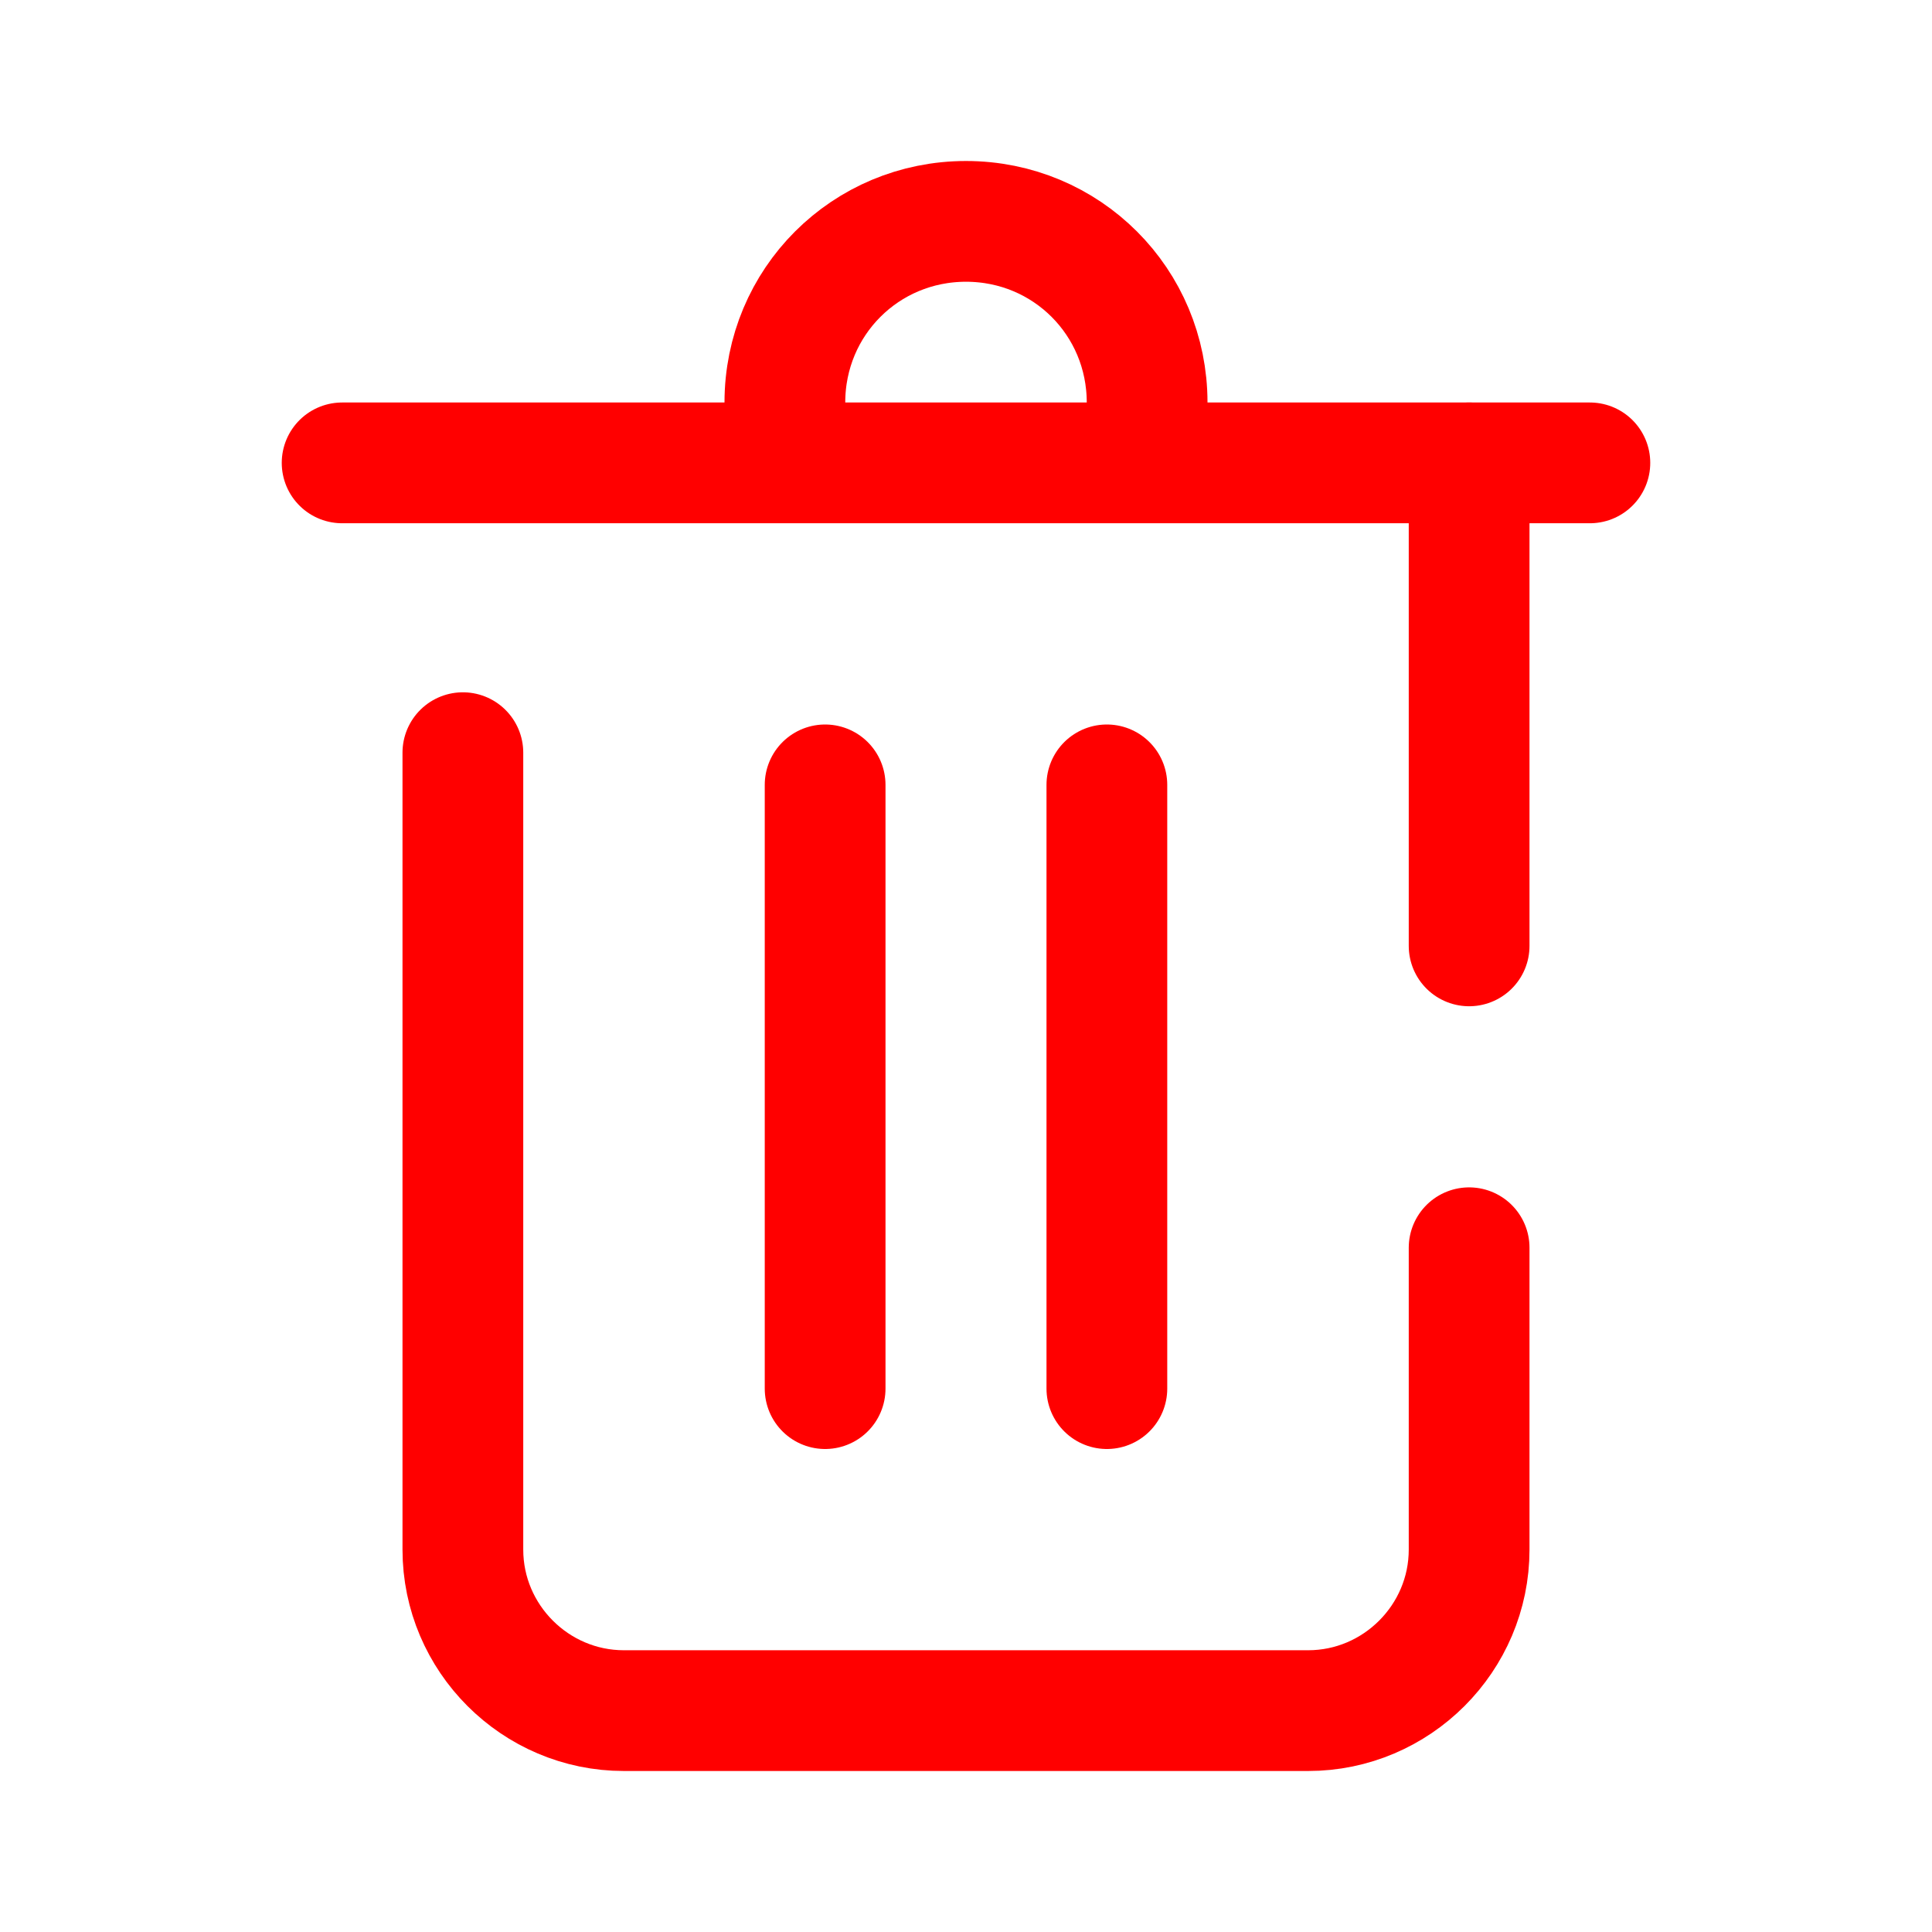
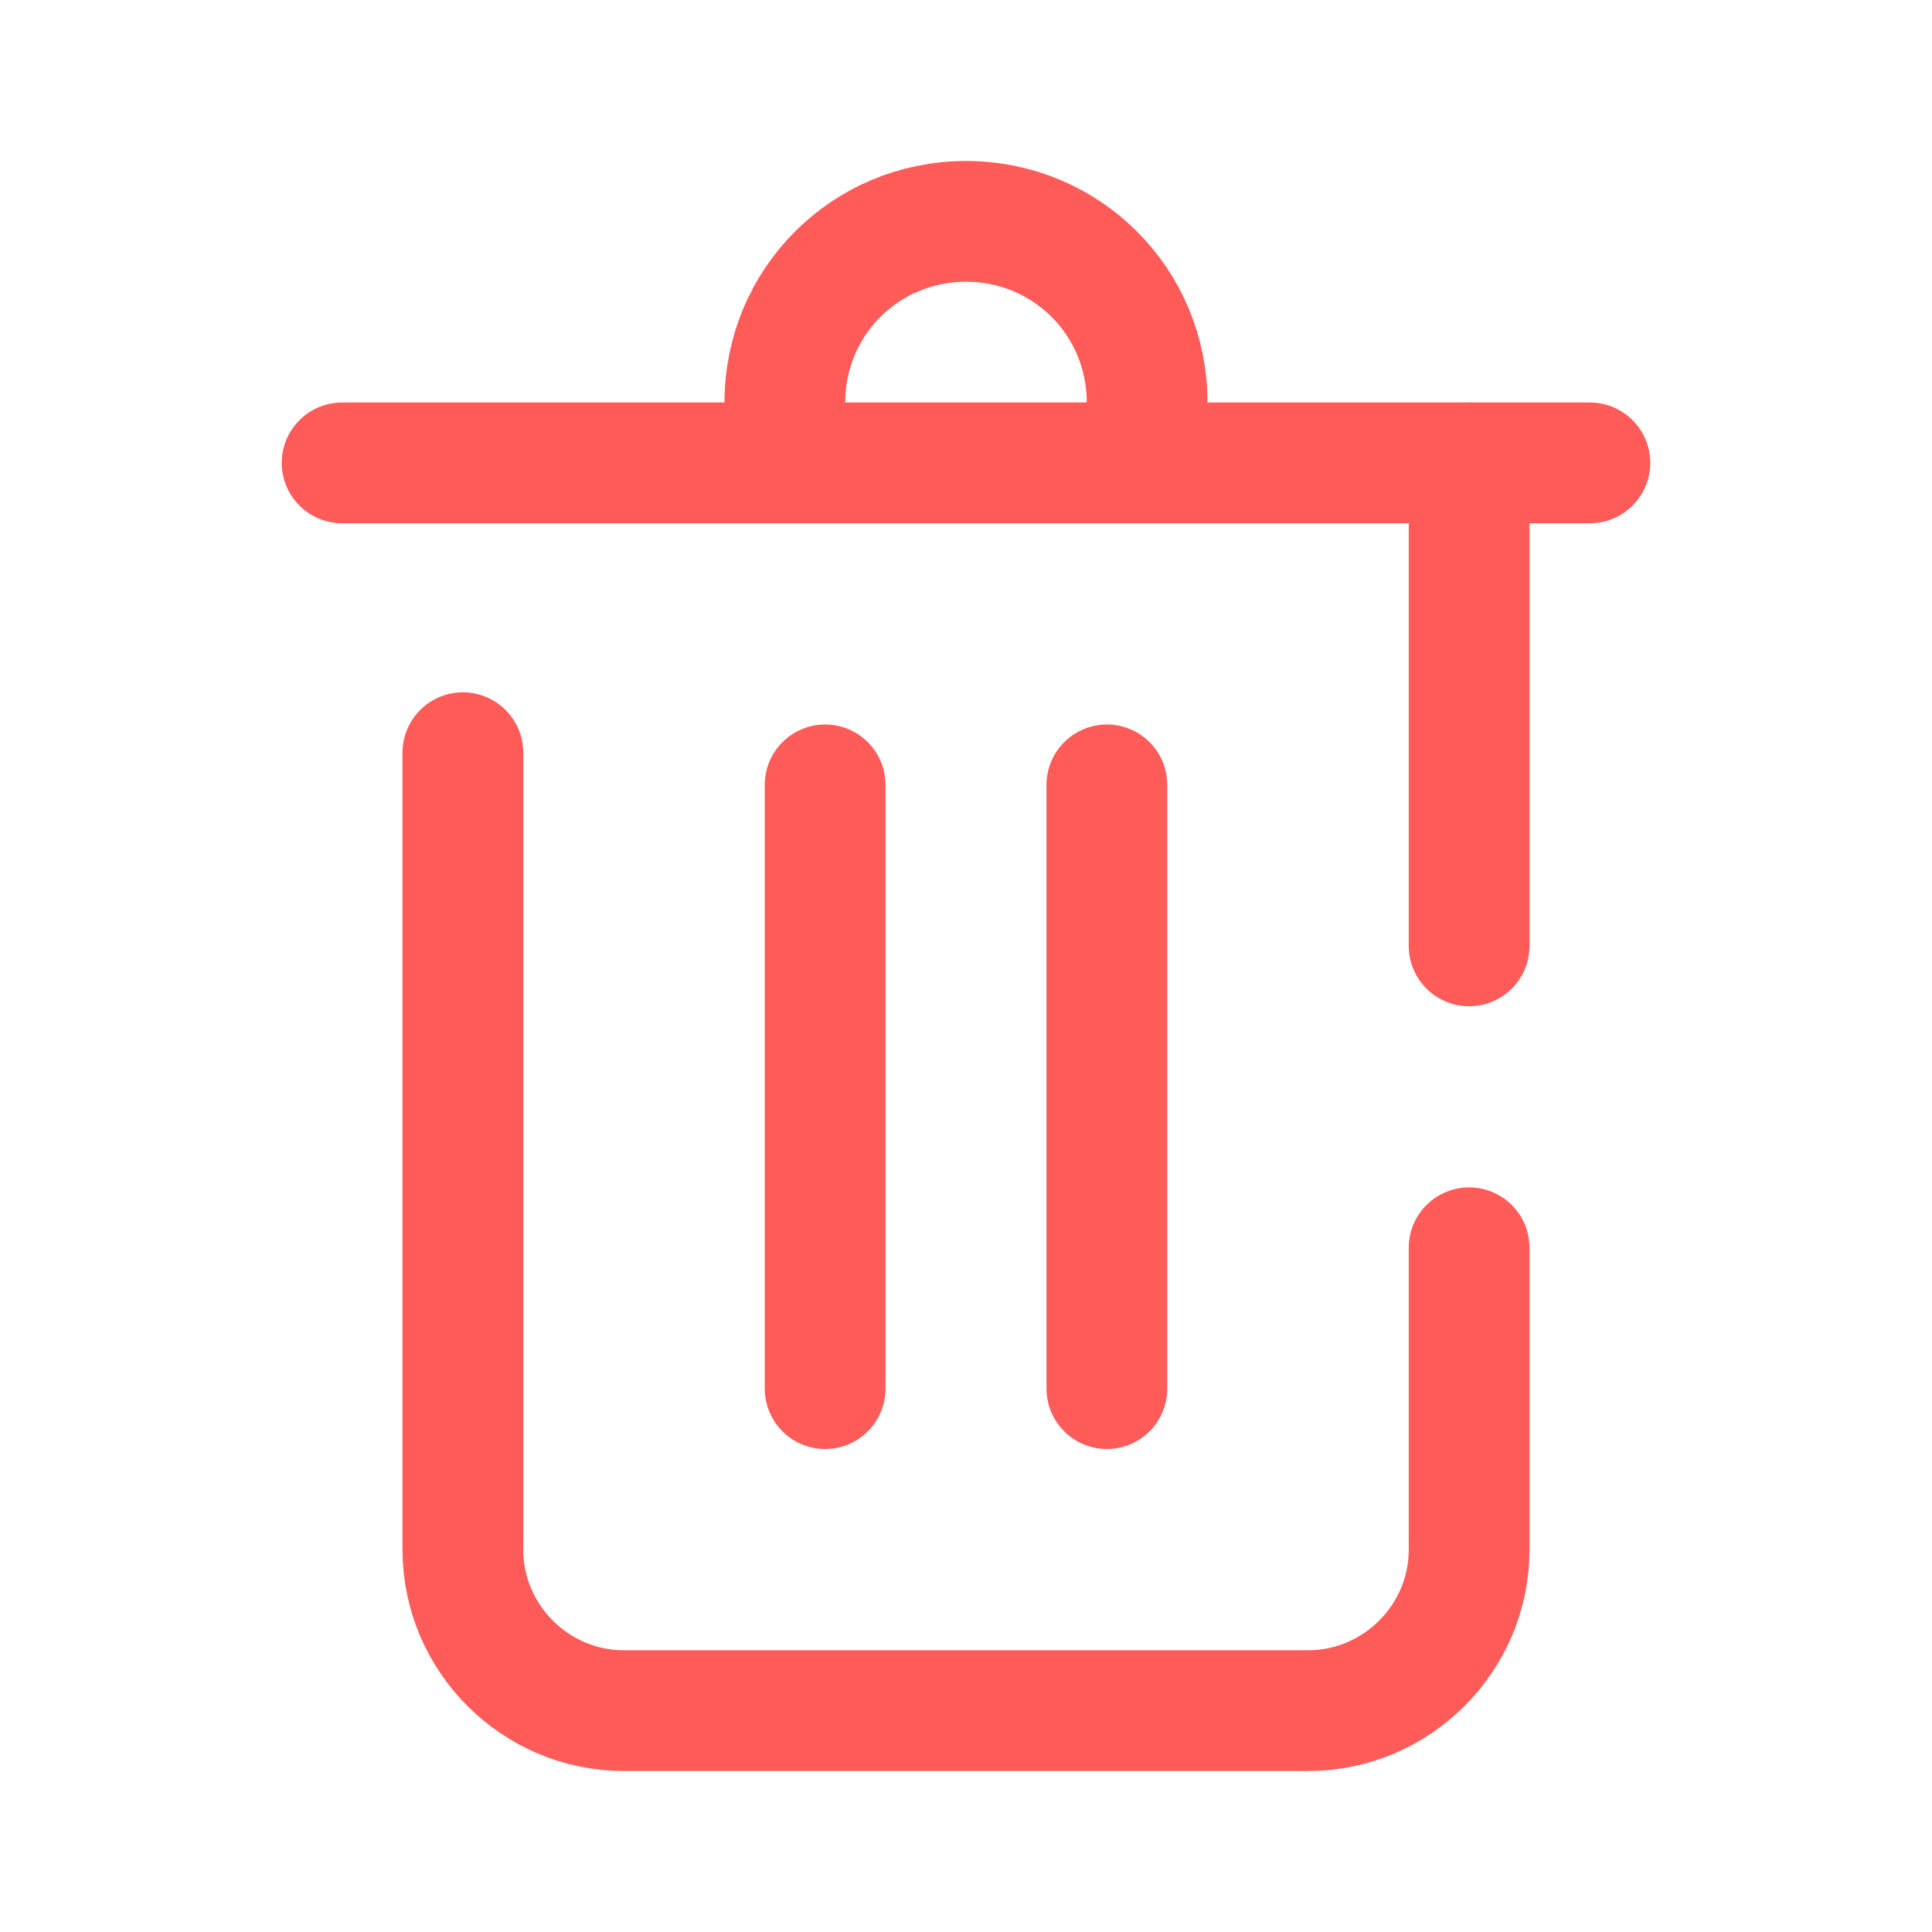
<svg xmlns="http://www.w3.org/2000/svg" viewBox="0,0,256,256" width="48px" height="48px" fill-rule="nonzero">
-   <g fill="none" fill-rule="nonzero" stroke="#ff0000" stroke-width="3" stroke-linecap="none" stroke-linejoin="miter" stroke-miterlimit="10" stroke-dasharray="" stroke-dashoffset="0" font-family="none" font-weight="none" font-size="none" text-anchor="none" style="mix-blend-mode: normal">
+   <g fill="none" fill-rule="nonzero" stroke="#ff5b59" stroke-width="3" stroke-linecap="none" stroke-linejoin="miter" stroke-miterlimit="10" stroke-dasharray="" stroke-dashoffset="0" font-family="none" font-weight="none" font-size="none" text-anchor="none" style="mix-blend-mode: normal">
    <g transform="scale(5.33333,5.33333)">
      <path d="M19.5,11.5v-1.5c0,-2.5 2,-4.5 4.5,-4.5c2.5,0 4.5,2 4.5,4.5v1.5" stroke-linecap="butt" />
      <path d="M8.5,11.5h31" stroke-linecap="round" />
      <path d="M36.5,23.5v-12" stroke-linecap="round" />
      <path d="M11.5,18.7v19.8c0,2.2 1.8,4 4,4h17c2.2,0 4,-1.8 4,-4v-7.5" stroke-linecap="round" />
      <path d="M20.5,19.5v15" stroke-linecap="round" />
      <path d="M27.5,19.5v15" stroke-linecap="round" />
    </g>
  </g>
</svg>
